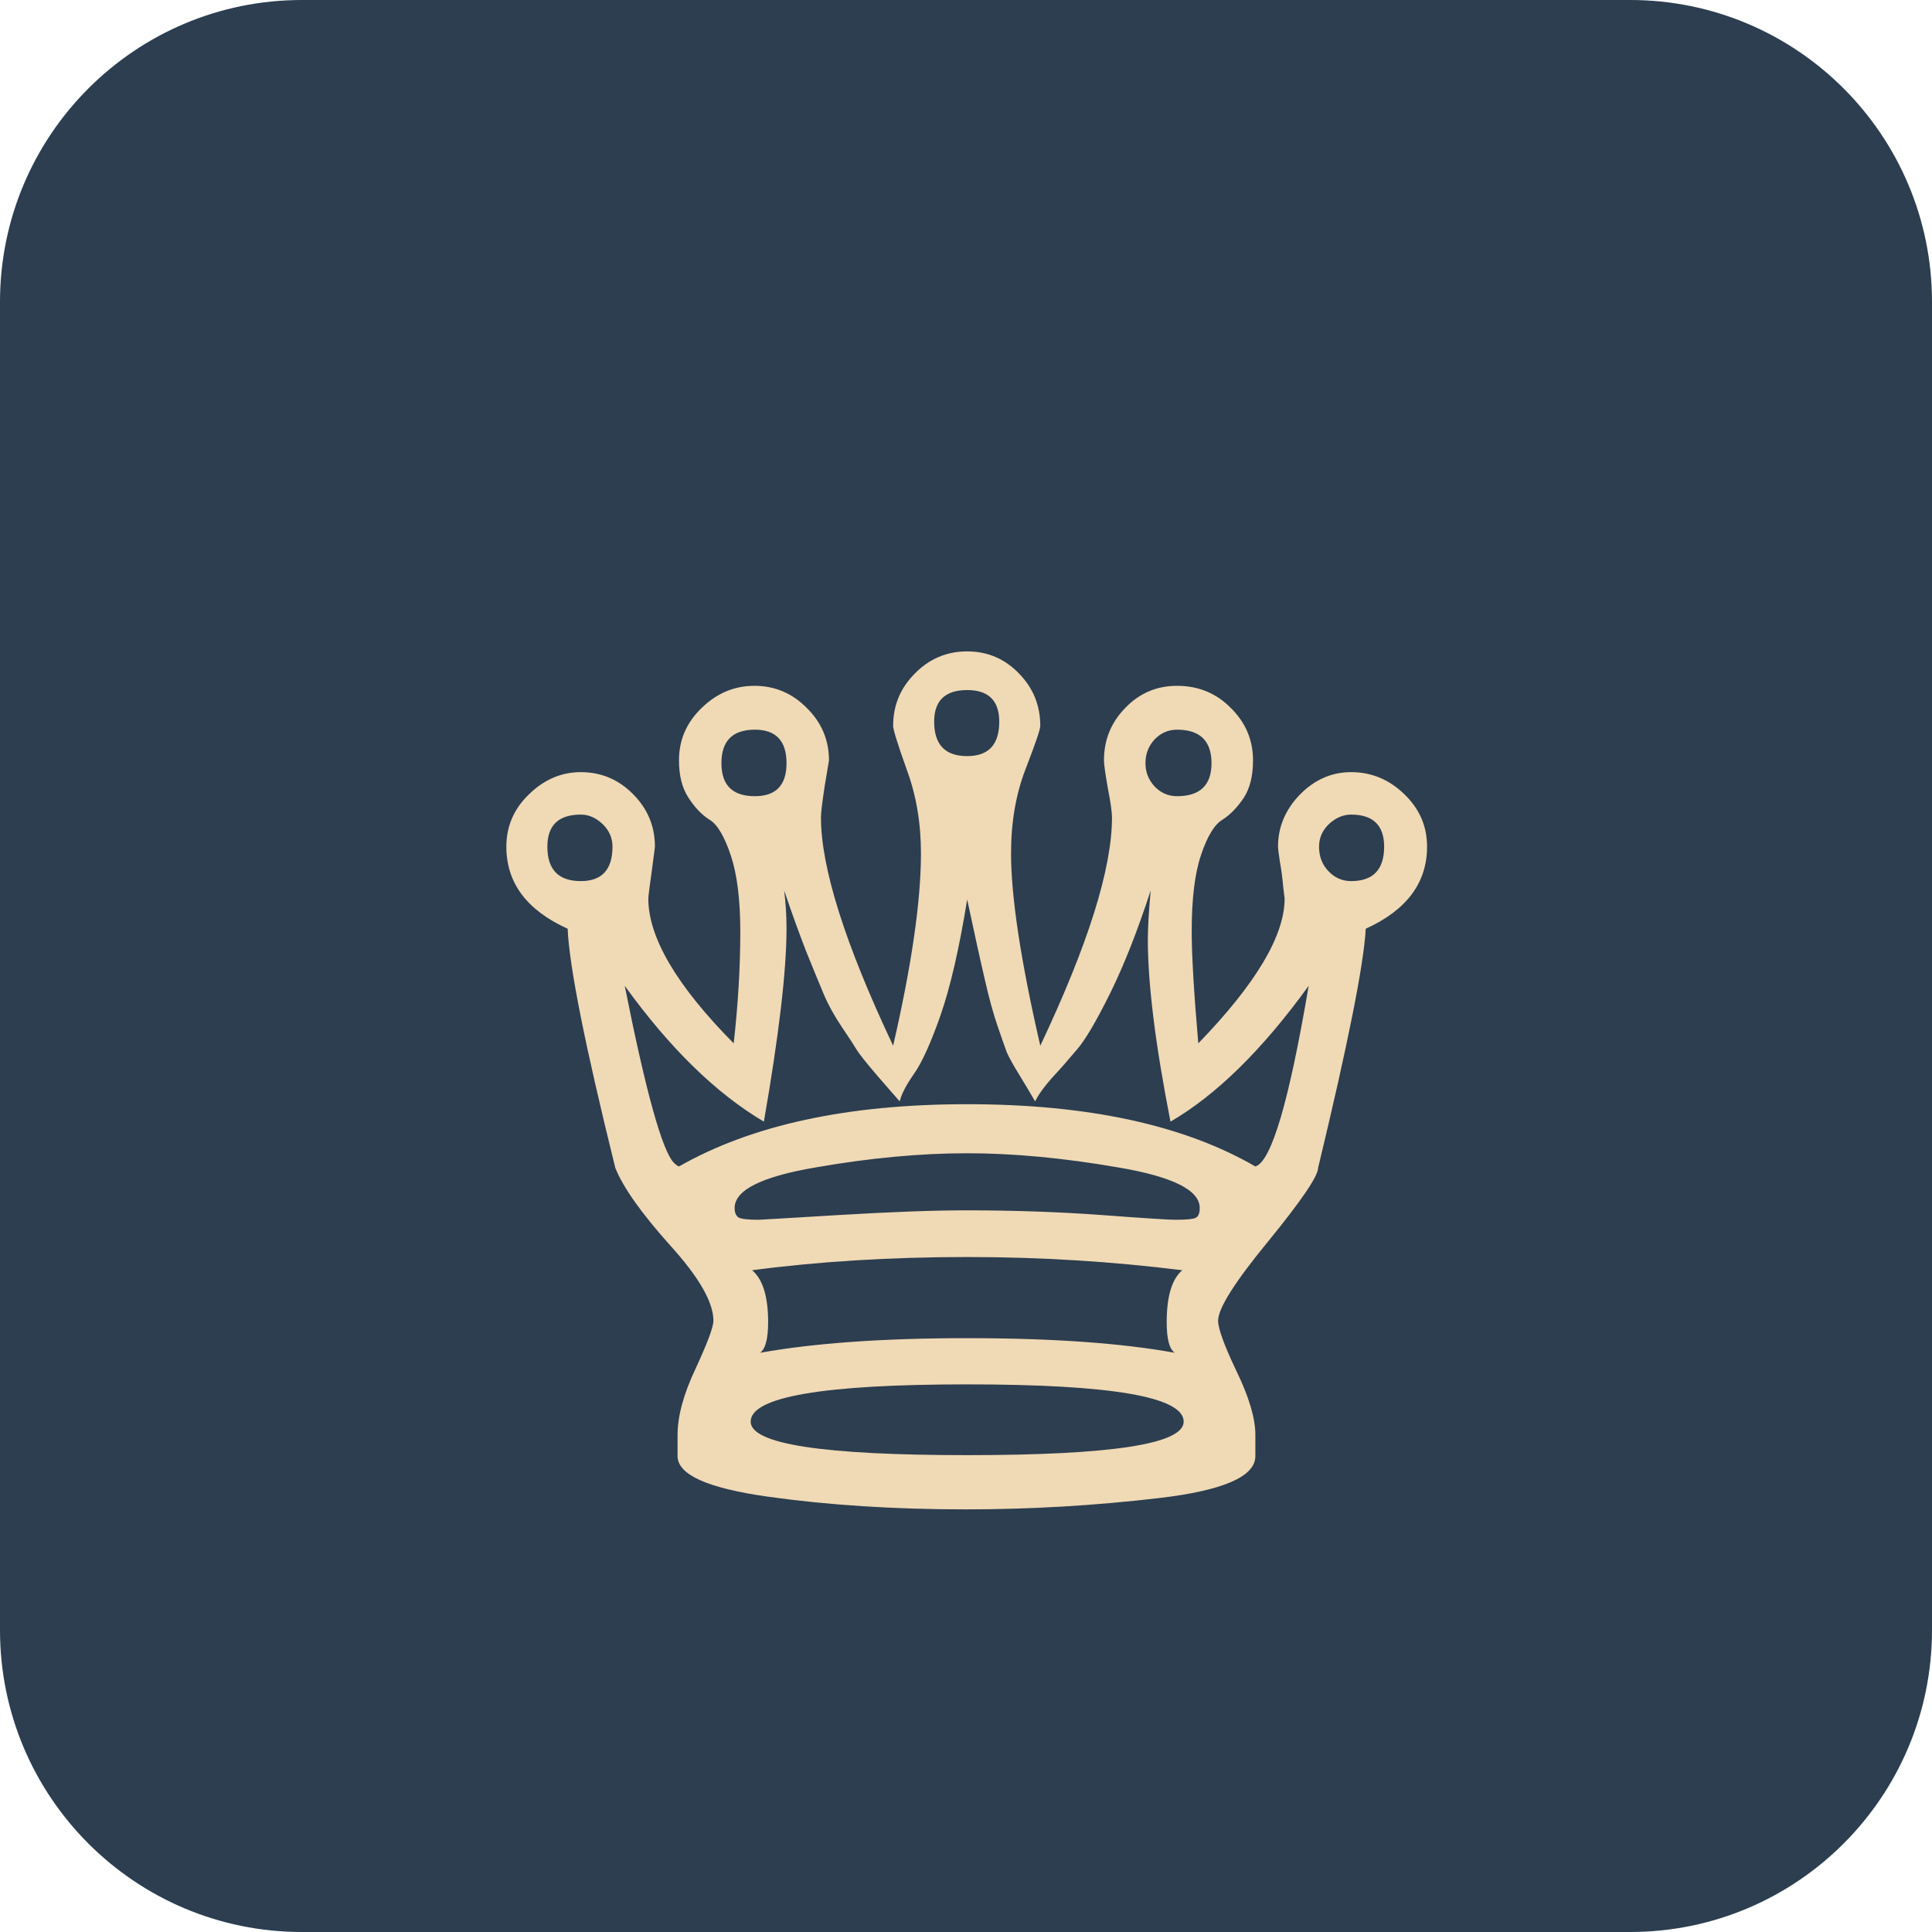
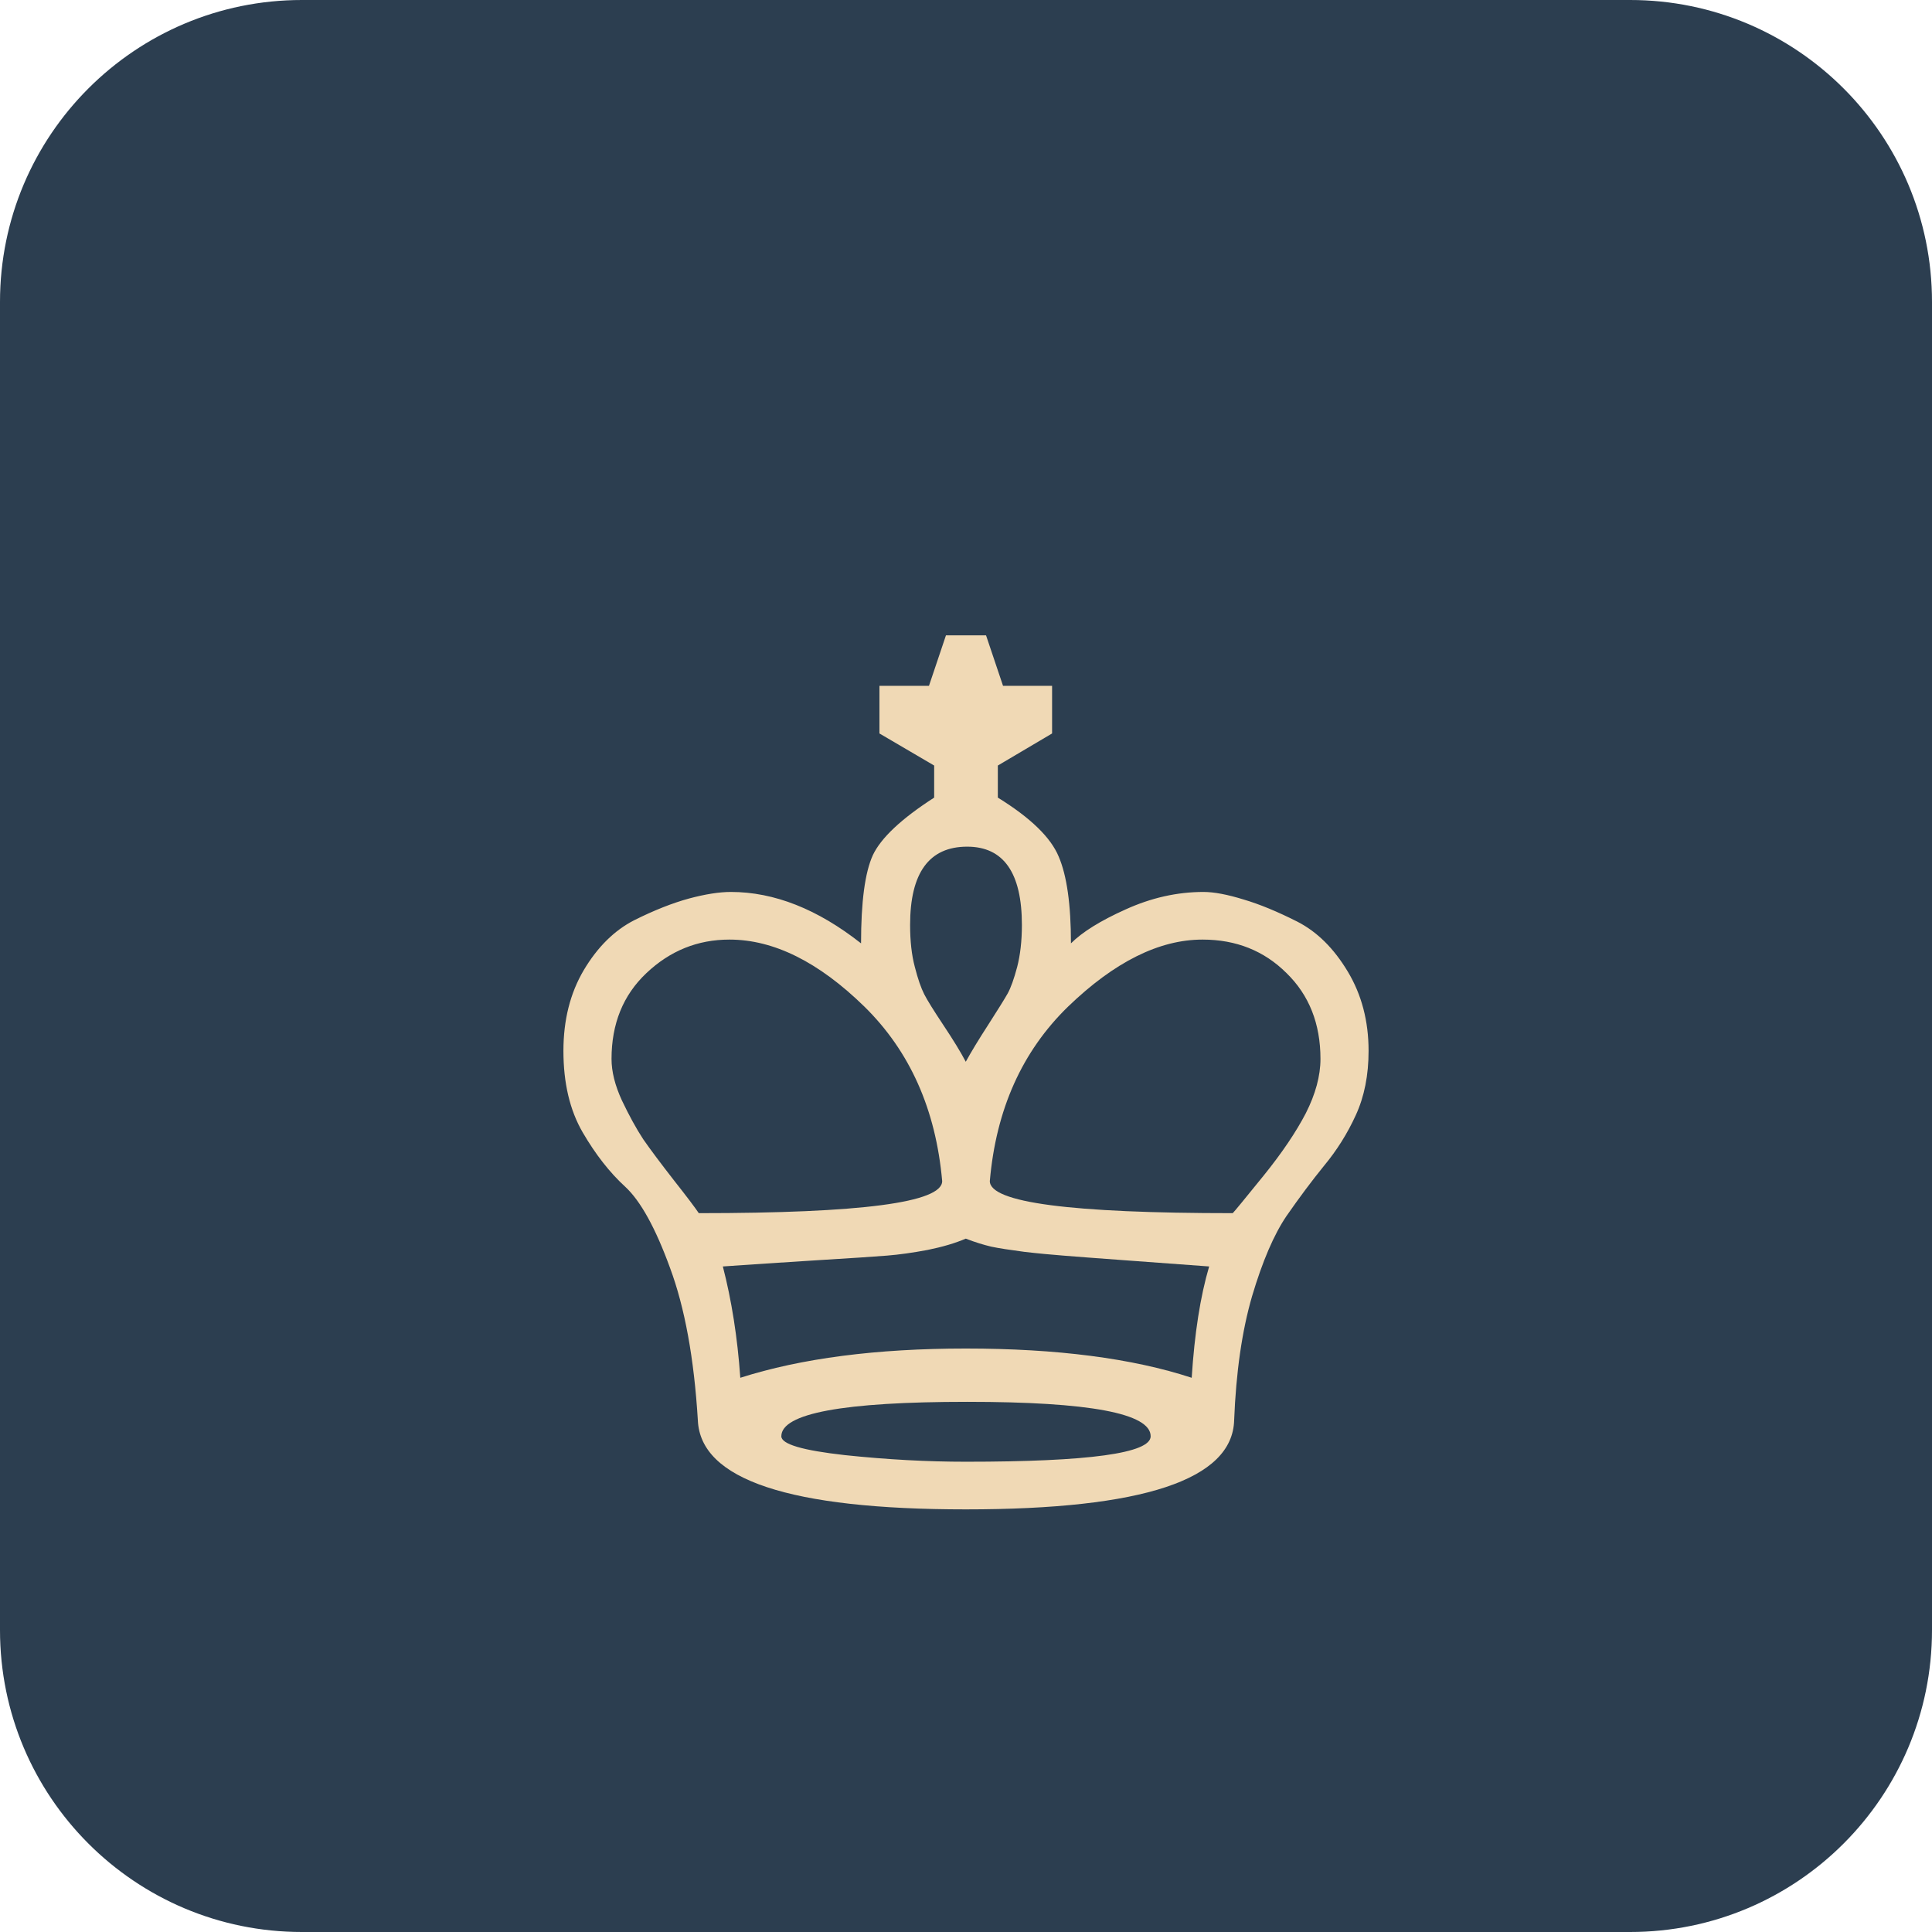
<svg xmlns="http://www.w3.org/2000/svg" viewBox="0 0 64 64">
  <rect width="64" height="64" rx="10" fill="#2c3e50" />
-   <text x="32" y="50" font-size="44" text-anchor="middle" fill="#f0d9b5">♕</text>
+   <text x="32" y="50" font-size="44" text-anchor="middle" fill="#f0d9b5">♔</text>
</svg>
